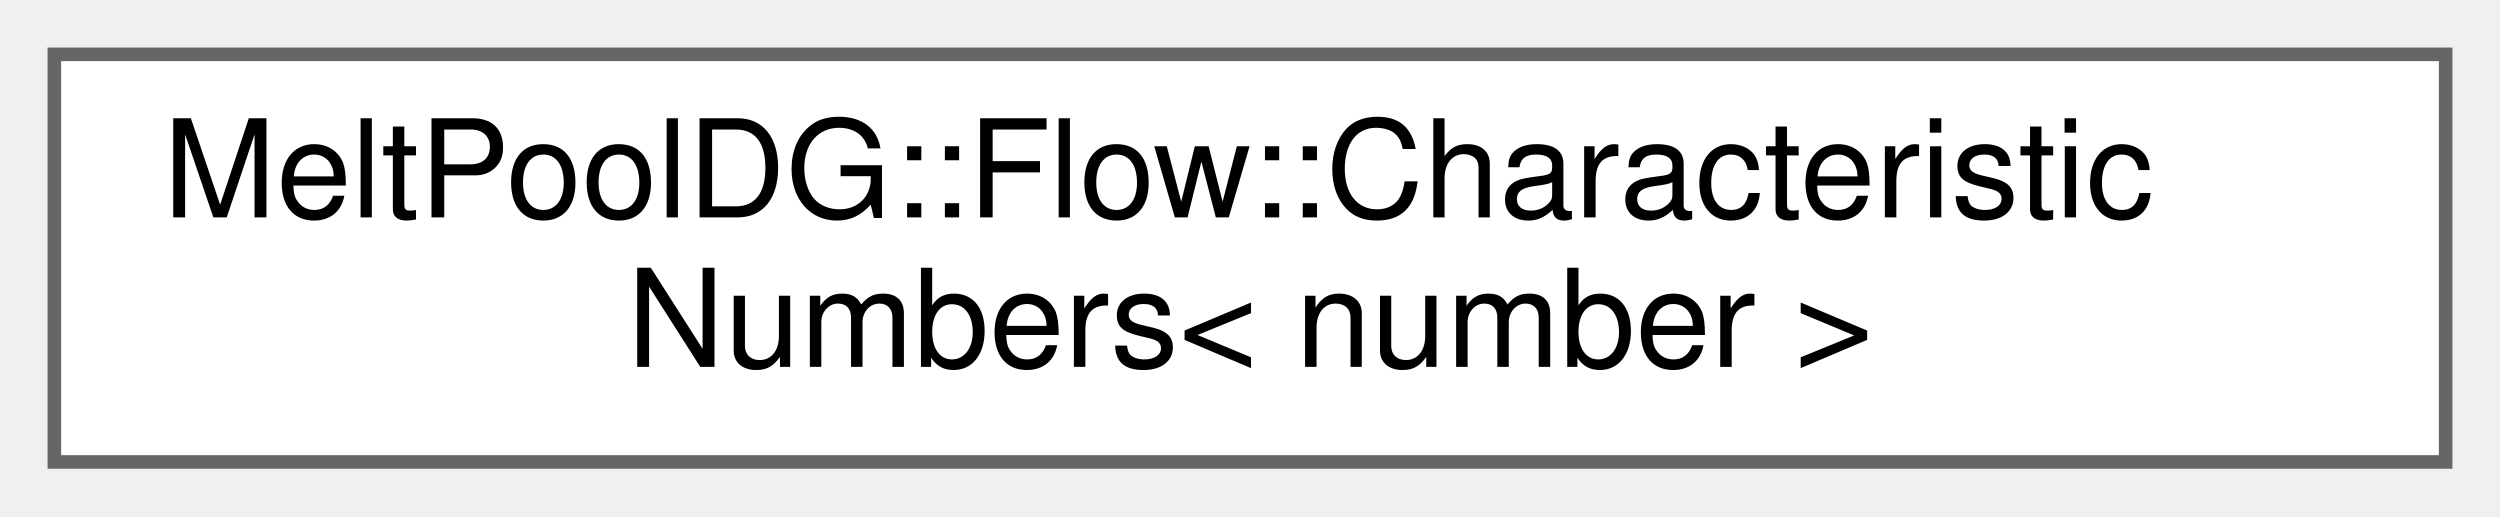
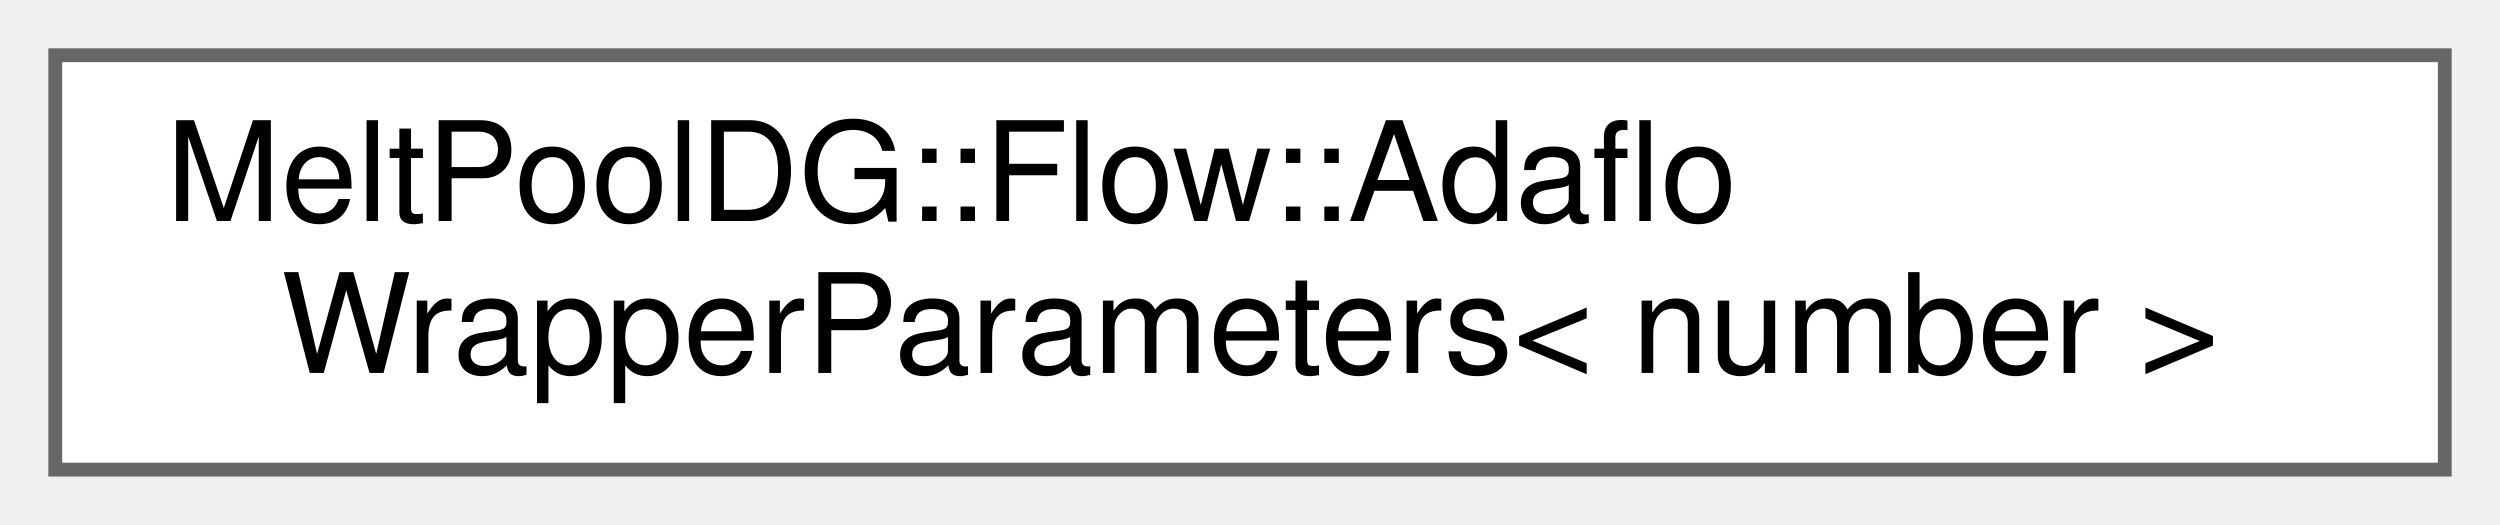
- <svg xmlns="http://www.w3.org/2000/svg" xmlns:xlink="http://www.w3.org/1999/xlink" width="184pt" height="38pt" viewBox="0.00 0.00 184.00 38.00">
+ <svg xmlns="http://www.w3.org/2000/svg" xmlns:xlink="http://www.w3.org/1999/xlink" width="181pt" height="38pt" viewBox="0.00 0.00 181.00 38.00">
  <g id="graph0" class="graph" transform="scale(1 1) rotate(0) translate(4 34)">
    <g id="Node000000" class="node">
      <g id="a_Node000000">
-         <a xlink:href="classMeltPoolDG_1_1Flow_1_1CharacteristicNumbers.html" target="_top" xlink:title="Computes dimensionless characteristic numbers for fluid flow.">
-           <polygon fill="white" stroke="#666666" points="176,-30 0,-30 0,0 176,0 176,-30" />
-           <text text-anchor="start" x="8" y="-18" font-family="Helvetica,sans-Serif" font-size="10.00">MeltPoolDG::Flow::Characteristic</text>
-           <text text-anchor="middle" x="88" y="-7" font-family="Helvetica,sans-Serif" font-size="10.00">Numbers&lt; number &gt;</text>
+         <a xlink:href="structMeltPoolDG_1_1Flow_1_1AdafloWrapperParameters.html" target="_top" xlink:title="A struct providing the relevant wrapper data for coupling MeltPoolDG with Adaflo.">
+           <polygon fill="white" stroke="#666666" points="173,-30 0,-30 0,0 173,0 173,-30" />
+           <text text-anchor="start" x="8" y="-18" font-family="Helvetica,sans-Serif" font-size="10.00">MeltPoolDG::Flow::Adaflo</text>
+           <text text-anchor="middle" x="86.5" y="-7" font-family="Helvetica,sans-Serif" font-size="10.00">WrapperParameters&lt; number &gt;</text>
        </a>
      </g>
    </g>
  </g>
</svg>
